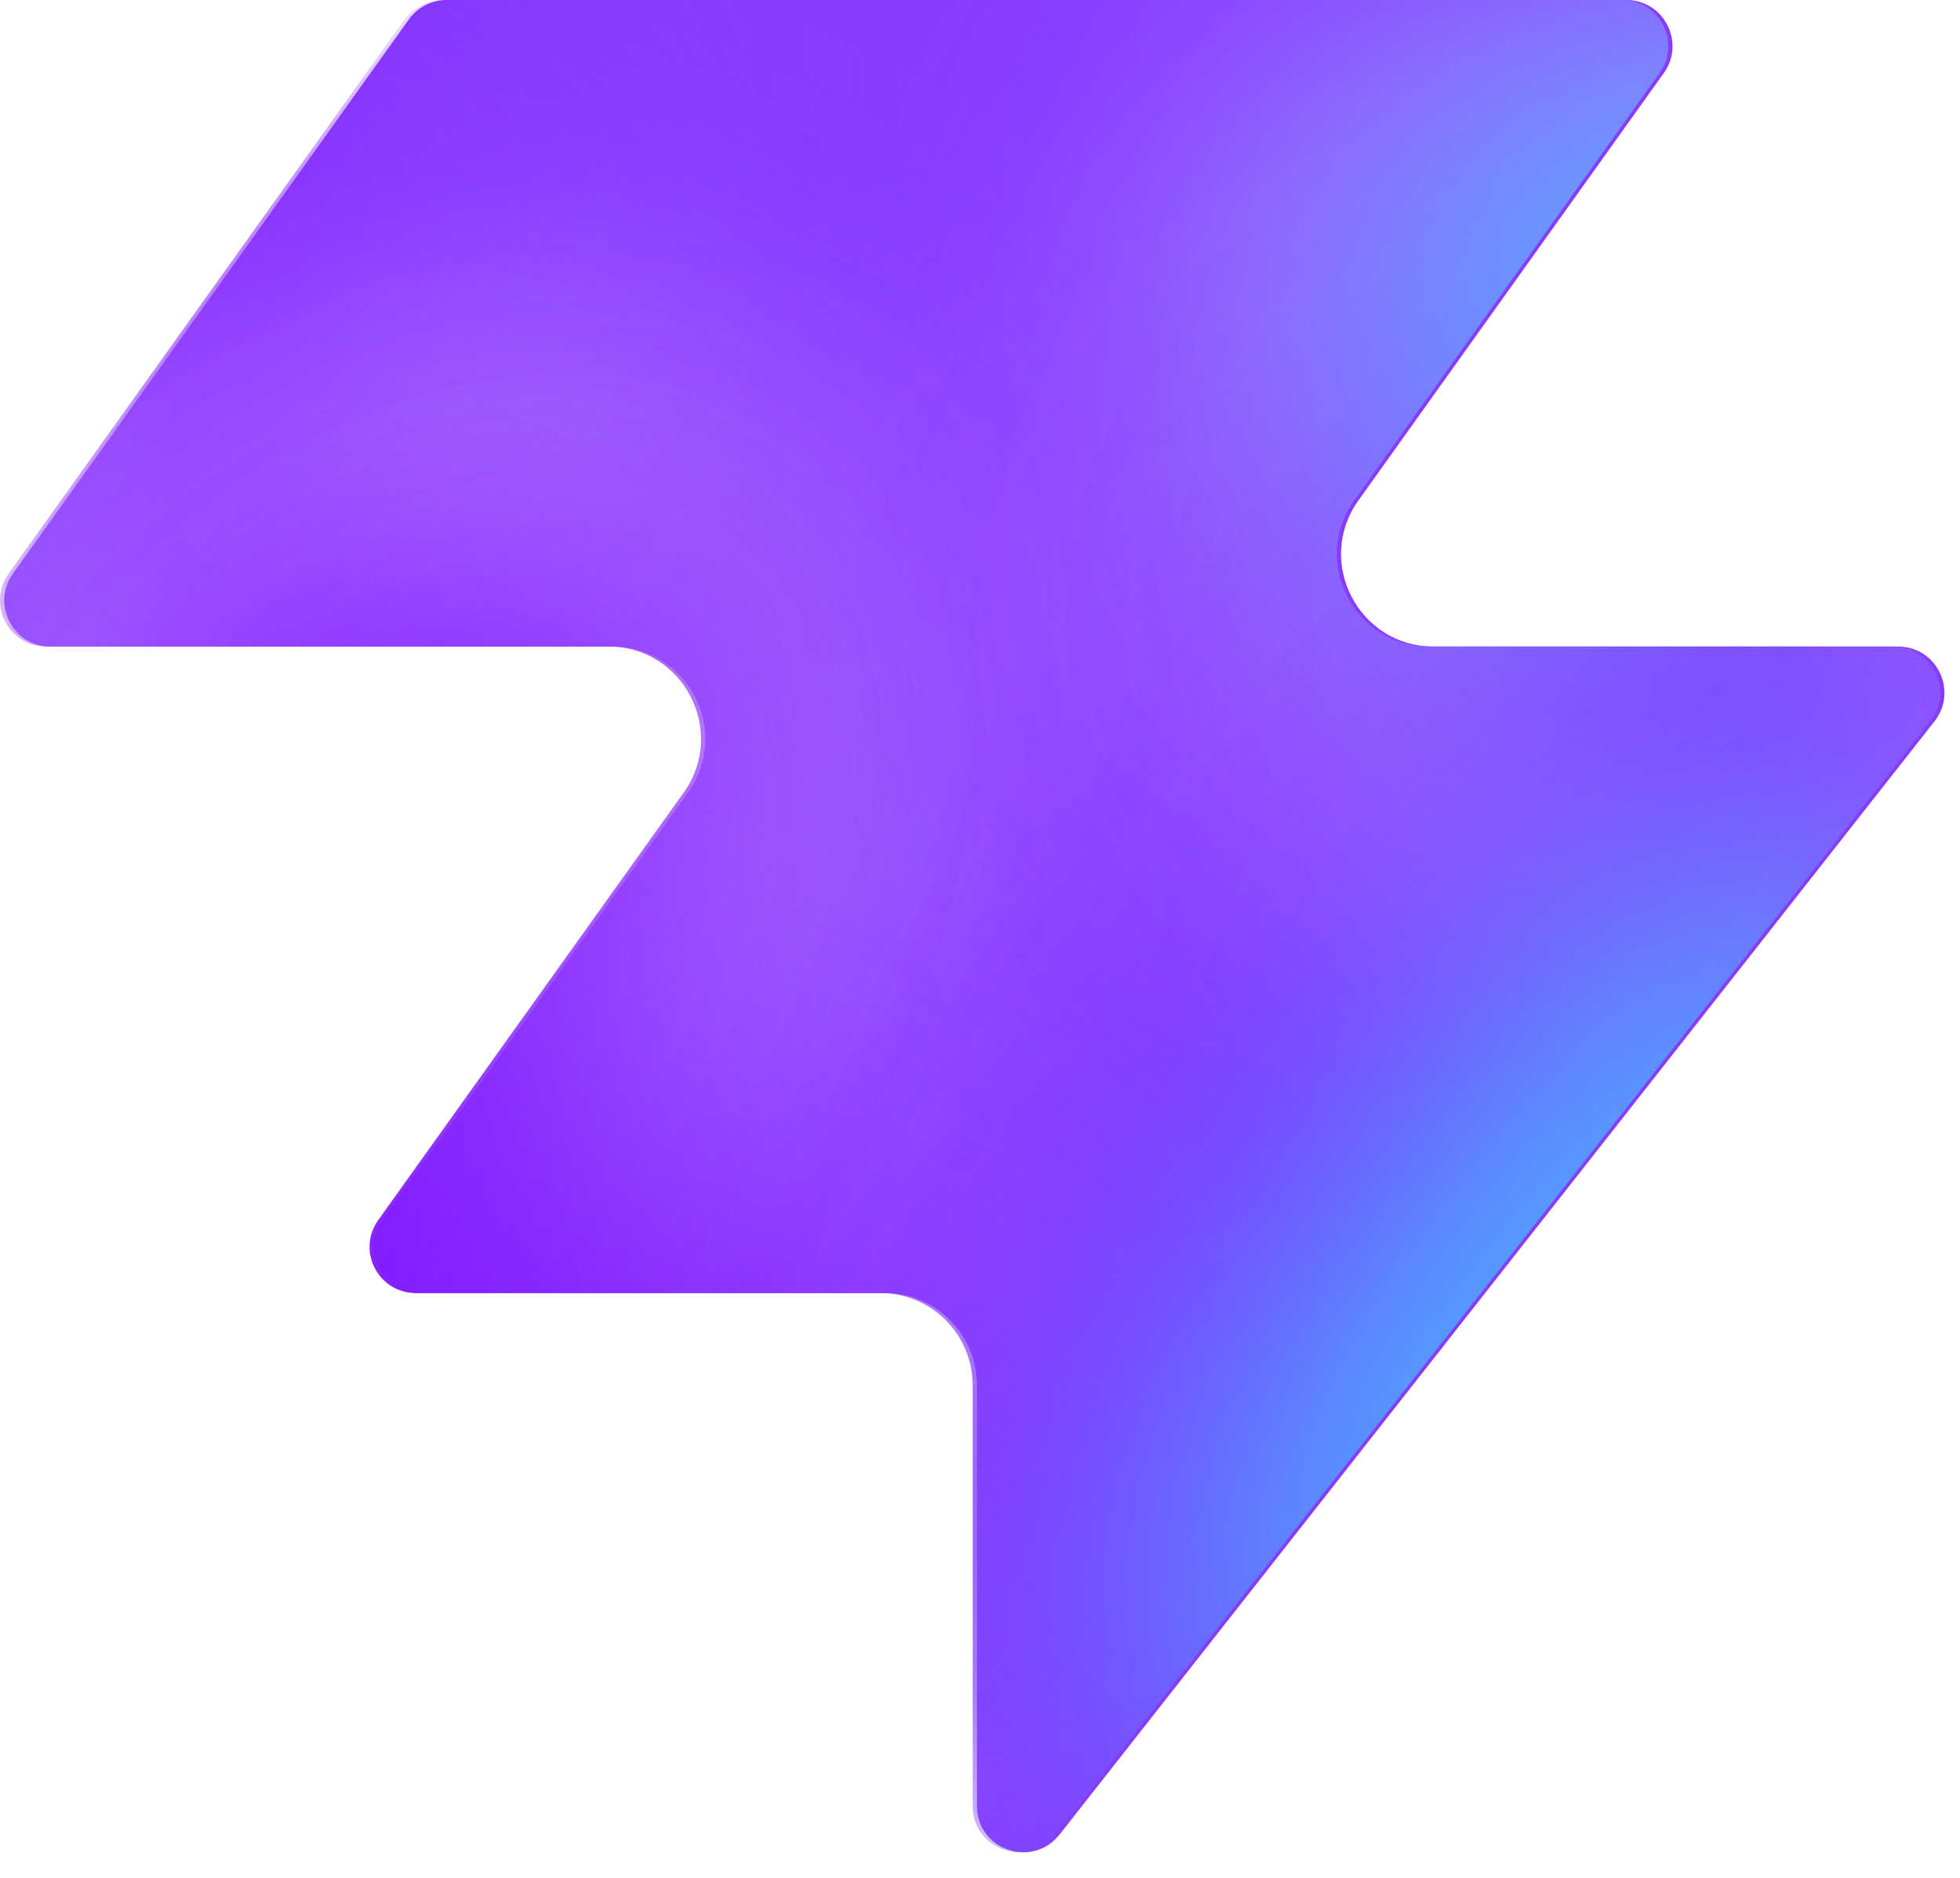
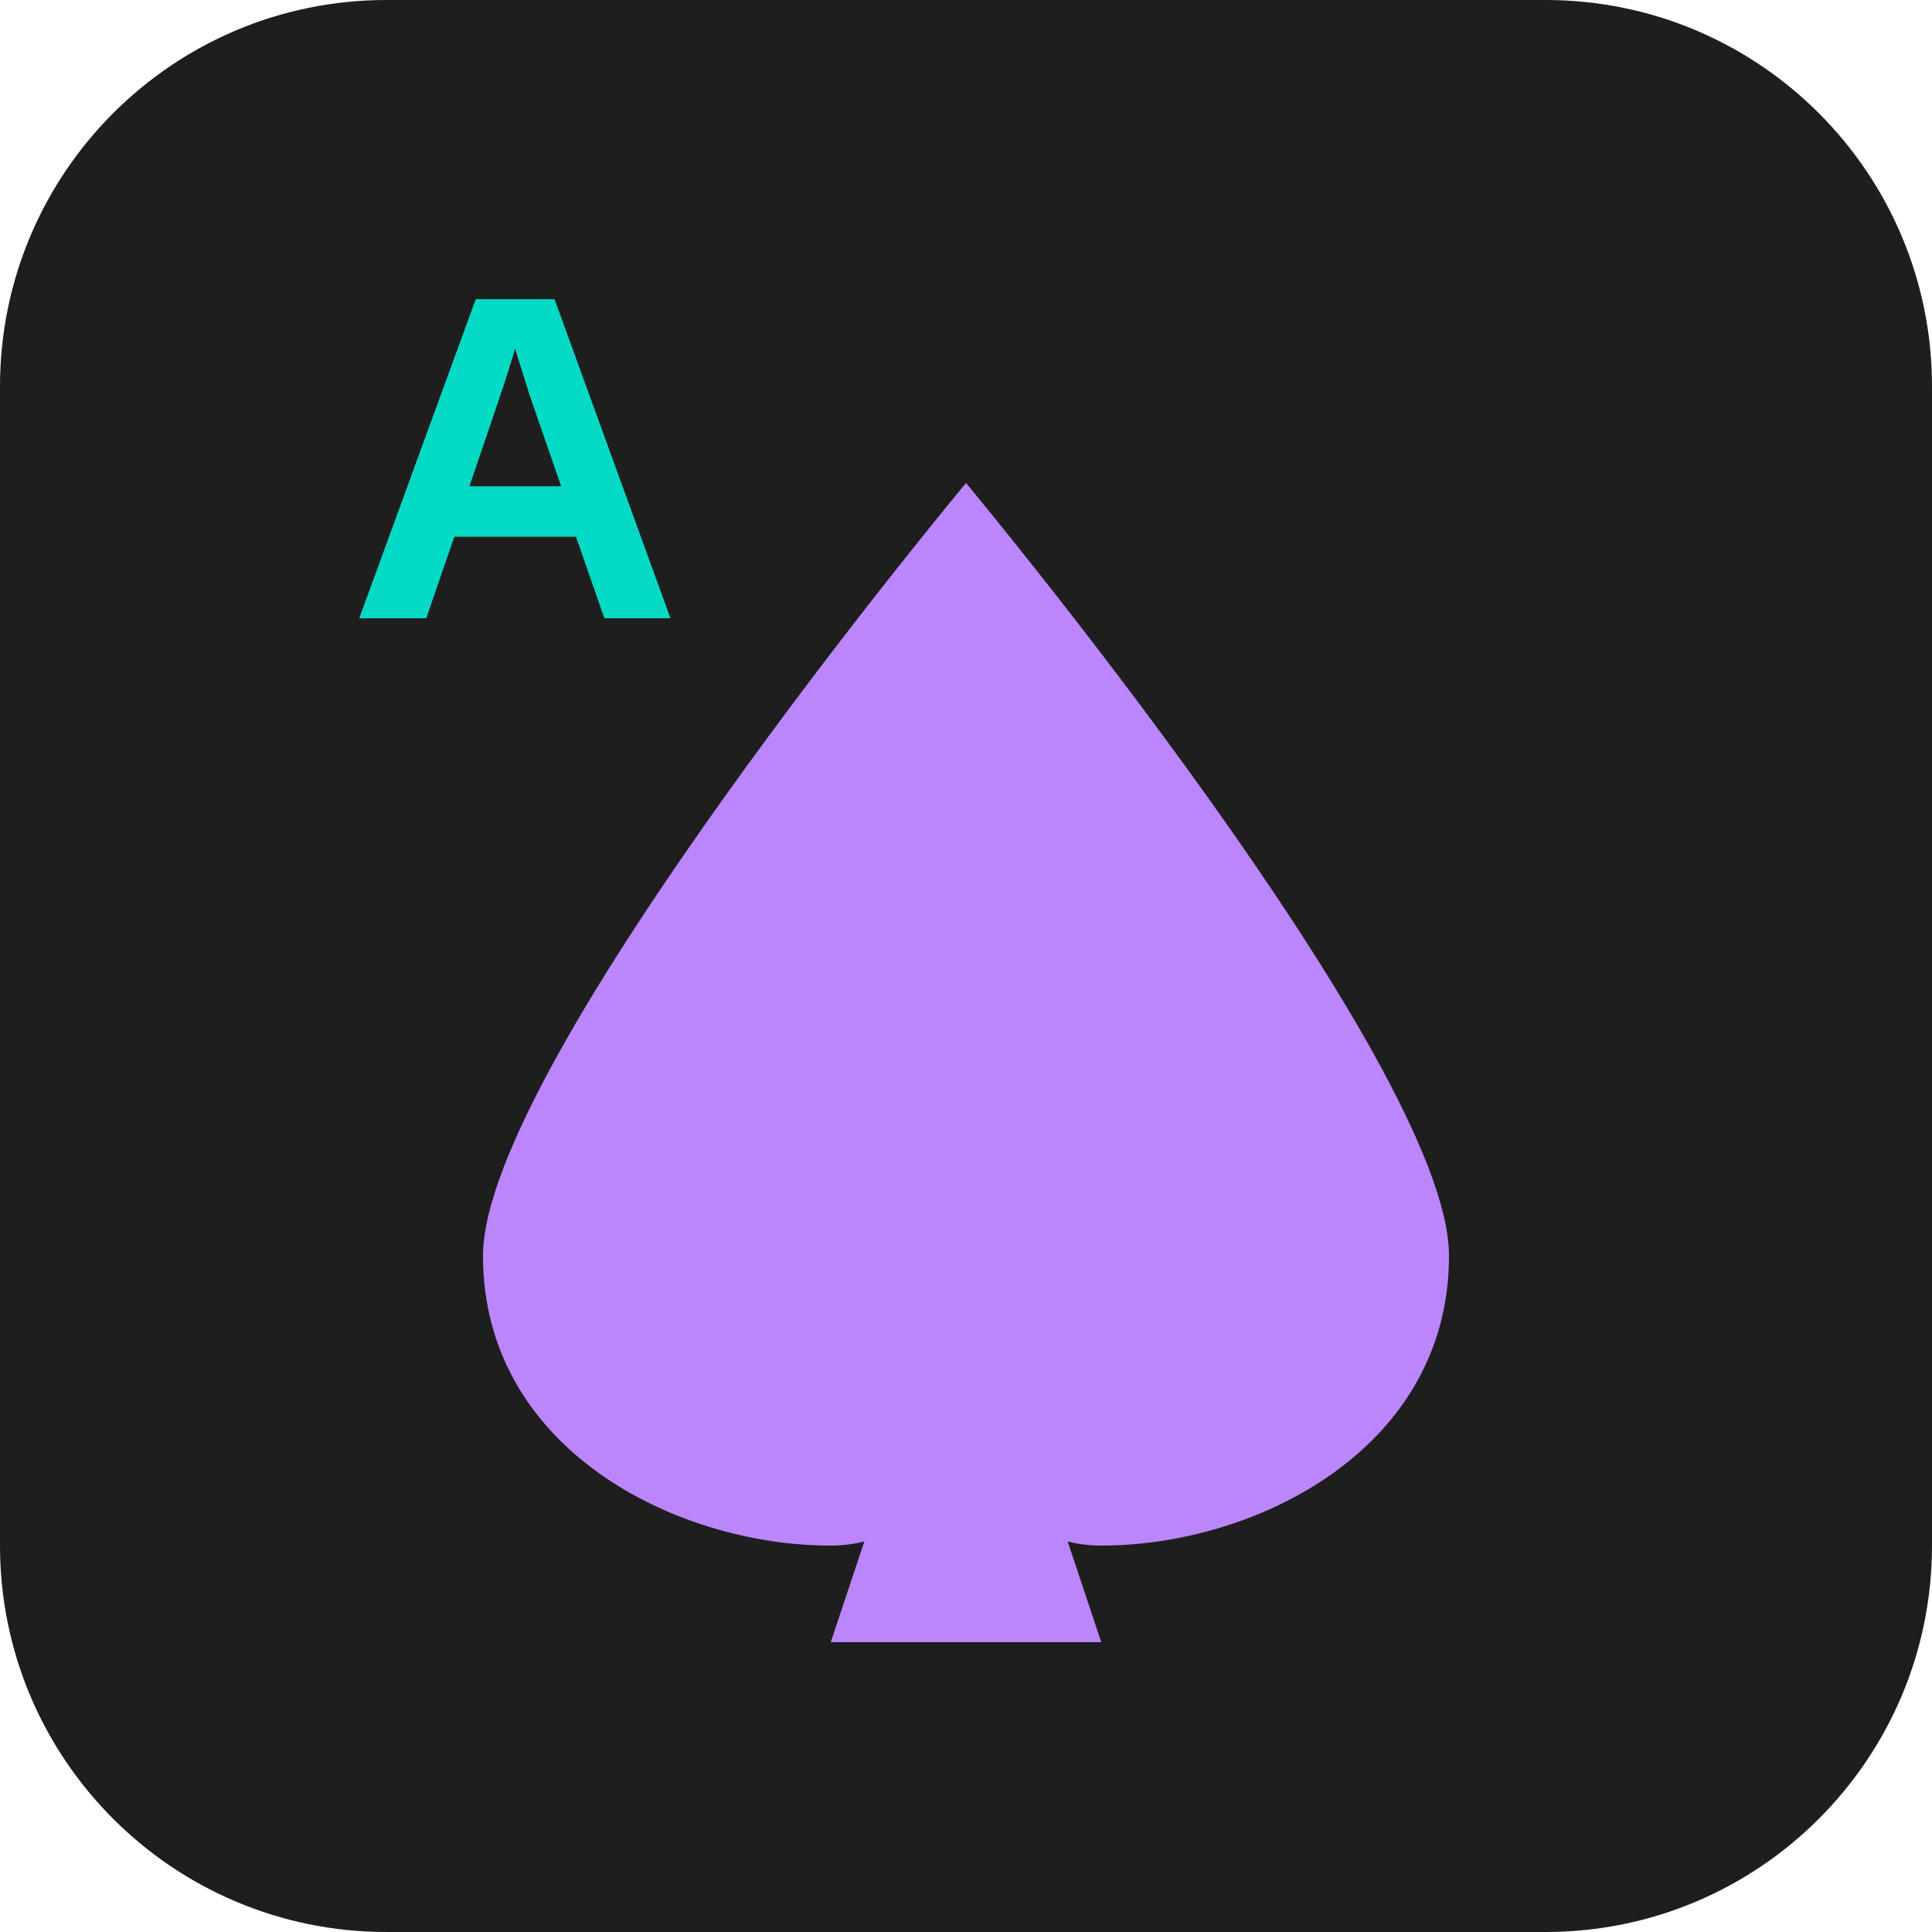
- <svg xmlns="http://www.w3.org/2000/svg" width="48" height="46" fill="none" viewBox="0 0 48 46">
-   <path fill="#863bff" d="M25.946 44.938c-.664.845-2.021.375-2.021-.698V33.937a2.26 2.26 0 0 0-2.262-2.262H10.287c-.92 0-1.456-1.04-.92-1.788l7.48-10.471c1.07-1.497 0-3.578-1.842-3.578H1.237c-.92 0-1.456-1.04-.92-1.788L10.013.474c.214-.297.556-.474.92-.474h28.894c.92 0 1.456 1.04.92 1.788l-7.48 10.471c-1.07 1.498 0 3.579 1.842 3.579h11.377c.943 0 1.473 1.088.89 1.83L25.947 44.94z" style="fill:#863bff;fill:color(display-p3 .525 .23 1);fill-opacity:1" />
-   <mask id="a" width="48" height="46" x="0" y="0" maskUnits="userSpaceOnUse" style="mask-type:alpha">
-     <path fill="#000" d="M25.842 44.938c-.664.844-2.021.375-2.021-.698V33.937a2.26 2.26 0 0 0-2.262-2.262H10.183c-.92 0-1.456-1.04-.92-1.788l7.48-10.471c1.07-1.498 0-3.579-1.842-3.579H1.133c-.92 0-1.456-1.04-.92-1.787L9.91.473c.214-.297.556-.474.92-.474h28.894c.92 0 1.456 1.04.92 1.788l-7.48 10.471c-1.07 1.498 0 3.578 1.842 3.578h11.377c.943 0 1.473 1.088.89 1.832L25.843 44.94z" style="fill:#000;fill-opacity:1" />
-   </mask>
-   <g mask="url(#a)">
-     <g filter="url(#b)">
-       <ellipse cx="5.508" cy="14.704" fill="#ede6ff" rx="5.508" ry="14.704" style="fill:#ede6ff;fill:color(display-p3 .927 .903 1);fill-opacity:1" transform="matrix(.00324 1 1 -.00324 -4.47 31.516)" />
-     </g>
-     <g filter="url(#c)">
-       <ellipse cx="10.399" cy="29.851" fill="#ede6ff" rx="10.399" ry="29.851" style="fill:#ede6ff;fill:color(display-p3 .927 .903 1);fill-opacity:1" transform="matrix(.00324 1 1 -.00324 -39.328 7.883)" />
-     </g>
-     <g filter="url(#d)">
-       <ellipse cx="5.508" cy="30.487" fill="#7e14ff" rx="5.508" ry="30.487" style="fill:#7e14ff;fill:color(display-p3 .492 .077 1);fill-opacity:1" transform="rotate(89.814 -25.913 -14.639)scale(1 -1)" />
-     </g>
-     <g filter="url(#e)">
-       <ellipse cx="5.508" cy="30.599" fill="#7e14ff" rx="5.508" ry="30.599" style="fill:#7e14ff;fill:color(display-p3 .492 .077 1);fill-opacity:1" transform="rotate(89.814 -32.644 -3.334)scale(1 -1)" />
-     </g>
-     <g filter="url(#f)">
-       <ellipse cx="5.508" cy="30.599" fill="#7e14ff" rx="5.508" ry="30.599" style="fill:#7e14ff;fill:color(display-p3 .492 .077 1);fill-opacity:1" transform="matrix(.00324 1 1 -.00324 -34.34 30.47)" />
-     </g>
-     <g filter="url(#g)">
-       <ellipse cx="14.072" cy="22.078" fill="#ede6ff" rx="14.072" ry="22.078" style="fill:#ede6ff;fill:color(display-p3 .927 .903 1);fill-opacity:1" transform="rotate(93.35 24.506 48.493)scale(-1 1)" />
-     </g>
-     <g filter="url(#h)">
-       <ellipse cx="3.47" cy="21.501" fill="#7e14ff" rx="3.47" ry="21.501" style="fill:#7e14ff;fill:color(display-p3 .492 .077 1);fill-opacity:1" transform="rotate(89.009 28.708 47.59)scale(-1 1)" />
-     </g>
-     <g filter="url(#i)">
-       <ellipse cx="3.47" cy="21.501" fill="#7e14ff" rx="3.47" ry="21.501" style="fill:#7e14ff;fill:color(display-p3 .492 .077 1);fill-opacity:1" transform="rotate(89.009 28.708 47.59)scale(-1 1)" />
-     </g>
-     <g filter="url(#j)">
-       <ellipse cx=".387" cy="8.972" fill="#7e14ff" rx="4.407" ry="29.108" style="fill:#7e14ff;fill:color(display-p3 .492 .077 1);fill-opacity:1" transform="rotate(39.51 .387 8.972)" />
-     </g>
-     <g filter="url(#k)">
-       <ellipse cx="47.523" cy="-6.092" fill="#7e14ff" rx="4.407" ry="29.108" style="fill:#7e14ff;fill:color(display-p3 .492 .077 1);fill-opacity:1" transform="rotate(37.892 47.523 -6.092)" />
-     </g>
-     <g filter="url(#l)">
-       <ellipse cx="41.412" cy="6.333" fill="#47bfff" rx="5.971" ry="9.665" style="fill:#47bfff;fill:color(display-p3 .28 .748 1);fill-opacity:1" transform="rotate(37.892 41.412 6.333)" />
-     </g>
-     <g filter="url(#m)">
-       <ellipse cx="-1.879" cy="38.332" fill="#7e14ff" rx="4.407" ry="29.108" style="fill:#7e14ff;fill:color(display-p3 .492 .077 1);fill-opacity:1" transform="rotate(37.892 -1.88 38.332)" />
-     </g>
-     <g filter="url(#n)">
-       <ellipse cx="-1.879" cy="38.332" fill="#7e14ff" rx="4.407" ry="29.108" style="fill:#7e14ff;fill:color(display-p3 .492 .077 1);fill-opacity:1" transform="rotate(37.892 -1.88 38.332)" />
-     </g>
-     <g filter="url(#o)">
-       <ellipse cx="35.651" cy="29.907" fill="#7e14ff" rx="4.407" ry="29.108" style="fill:#7e14ff;fill:color(display-p3 .492 .077 1);fill-opacity:1" transform="rotate(37.892 35.651 29.907)" />
-     </g>
-     <g filter="url(#p)">
-       <ellipse cx="38.418" cy="32.4" fill="#47bfff" rx="5.971" ry="15.297" style="fill:#47bfff;fill:color(display-p3 .28 .748 1);fill-opacity:1" transform="rotate(37.892 38.418 32.4)" />
-     </g>
-   </g>
-   <defs>
-     <filter id="b" width="60.045" height="41.654" x="-19.77" y="16.149" color-interpolation-filters="sRGB" filterUnits="userSpaceOnUse">
-       <feFlood flood-opacity="0" result="BackgroundImageFix" />
-       <feBlend in="SourceGraphic" in2="BackgroundImageFix" result="shape" />
-       <feGaussianBlur result="effect1_foregroundBlur_2002_17158" stdDeviation="7.659" />
-     </filter>
-     <filter id="c" width="90.34" height="51.437" x="-54.613" y="-7.533" color-interpolation-filters="sRGB" filterUnits="userSpaceOnUse">
-       <feFlood flood-opacity="0" result="BackgroundImageFix" />
-       <feBlend in="SourceGraphic" in2="BackgroundImageFix" result="shape" />
-       <feGaussianBlur result="effect1_foregroundBlur_2002_17158" stdDeviation="7.659" />
-     </filter>
-     <filter id="d" width="79.355" height="29.4" x="-49.64" y="2.03" color-interpolation-filters="sRGB" filterUnits="userSpaceOnUse">
-       <feFlood flood-opacity="0" result="BackgroundImageFix" />
-       <feBlend in="SourceGraphic" in2="BackgroundImageFix" result="shape" />
-       <feGaussianBlur result="effect1_foregroundBlur_2002_17158" stdDeviation="4.596" />
-     </filter>
-     <filter id="e" width="79.579" height="29.4" x="-45.045" y="20.029" color-interpolation-filters="sRGB" filterUnits="userSpaceOnUse">
-       <feFlood flood-opacity="0" result="BackgroundImageFix" />
-       <feBlend in="SourceGraphic" in2="BackgroundImageFix" result="shape" />
-       <feGaussianBlur result="effect1_foregroundBlur_2002_17158" stdDeviation="4.596" />
-     </filter>
-     <filter id="f" width="79.579" height="29.4" x="-43.513" y="21.178" color-interpolation-filters="sRGB" filterUnits="userSpaceOnUse">
-       <feFlood flood-opacity="0" result="BackgroundImageFix" />
-       <feBlend in="SourceGraphic" in2="BackgroundImageFix" result="shape" />
-       <feGaussianBlur result="effect1_foregroundBlur_2002_17158" stdDeviation="4.596" />
-     </filter>
-     <filter id="g" width="74.749" height="58.852" x="15.756" y="-17.901" color-interpolation-filters="sRGB" filterUnits="userSpaceOnUse">
-       <feFlood flood-opacity="0" result="BackgroundImageFix" />
-       <feBlend in="SourceGraphic" in2="BackgroundImageFix" result="shape" />
-       <feGaussianBlur result="effect1_foregroundBlur_2002_17158" stdDeviation="7.659" />
-     </filter>
-     <filter id="h" width="61.377" height="25.362" x="23.548" y="2.284" color-interpolation-filters="sRGB" filterUnits="userSpaceOnUse">
-       <feFlood flood-opacity="0" result="BackgroundImageFix" />
-       <feBlend in="SourceGraphic" in2="BackgroundImageFix" result="shape" />
-       <feGaussianBlur result="effect1_foregroundBlur_2002_17158" stdDeviation="4.596" />
-     </filter>
-     <filter id="i" width="61.377" height="25.362" x="23.548" y="2.284" color-interpolation-filters="sRGB" filterUnits="userSpaceOnUse">
-       <feFlood flood-opacity="0" result="BackgroundImageFix" />
-       <feBlend in="SourceGraphic" in2="BackgroundImageFix" result="shape" />
-       <feGaussianBlur result="effect1_foregroundBlur_2002_17158" stdDeviation="4.596" />
-     </filter>
-     <filter id="j" width="56.045" height="63.649" x="-27.636" y="-22.853" color-interpolation-filters="sRGB" filterUnits="userSpaceOnUse">
-       <feFlood flood-opacity="0" result="BackgroundImageFix" />
-       <feBlend in="SourceGraphic" in2="BackgroundImageFix" result="shape" />
-       <feGaussianBlur result="effect1_foregroundBlur_2002_17158" stdDeviation="4.596" />
-     </filter>
-     <filter id="k" width="54.814" height="64.646" x="20.116" y="-38.415" color-interpolation-filters="sRGB" filterUnits="userSpaceOnUse">
-       <feFlood flood-opacity="0" result="BackgroundImageFix" />
-       <feBlend in="SourceGraphic" in2="BackgroundImageFix" result="shape" />
-       <feGaussianBlur result="effect1_foregroundBlur_2002_17158" stdDeviation="4.596" />
-     </filter>
-     <filter id="l" width="33.541" height="35.313" x="24.641" y="-11.323" color-interpolation-filters="sRGB" filterUnits="userSpaceOnUse">
-       <feFlood flood-opacity="0" result="BackgroundImageFix" />
-       <feBlend in="SourceGraphic" in2="BackgroundImageFix" result="shape" />
-       <feGaussianBlur result="effect1_foregroundBlur_2002_17158" stdDeviation="4.596" />
-     </filter>
-     <filter id="m" width="54.814" height="64.646" x="-29.286" y="6.009" color-interpolation-filters="sRGB" filterUnits="userSpaceOnUse">
-       <feFlood flood-opacity="0" result="BackgroundImageFix" />
-       <feBlend in="SourceGraphic" in2="BackgroundImageFix" result="shape" />
-       <feGaussianBlur result="effect1_foregroundBlur_2002_17158" stdDeviation="4.596" />
-     </filter>
-     <filter id="n" width="54.814" height="64.646" x="-29.286" y="6.009" color-interpolation-filters="sRGB" filterUnits="userSpaceOnUse">
-       <feFlood flood-opacity="0" result="BackgroundImageFix" />
-       <feBlend in="SourceGraphic" in2="BackgroundImageFix" result="shape" />
-       <feGaussianBlur result="effect1_foregroundBlur_2002_17158" stdDeviation="4.596" />
-     </filter>
-     <filter id="o" width="54.814" height="64.646" x="8.244" y="-2.416" color-interpolation-filters="sRGB" filterUnits="userSpaceOnUse">
-       <feFlood flood-opacity="0" result="BackgroundImageFix" />
-       <feBlend in="SourceGraphic" in2="BackgroundImageFix" result="shape" />
-       <feGaussianBlur result="effect1_foregroundBlur_2002_17158" stdDeviation="4.596" />
-     </filter>
-     <filter id="p" width="39.409" height="43.623" x="18.713" y="10.588" color-interpolation-filters="sRGB" filterUnits="userSpaceOnUse">
-       <feFlood flood-opacity="0" result="BackgroundImageFix" />
-       <feBlend in="SourceGraphic" in2="BackgroundImageFix" result="shape" />
-       <feGaussianBlur result="effect1_foregroundBlur_2002_17158" stdDeviation="4.596" />
-     </filter>
-   </defs>
+ <svg xmlns="http://www.w3.org/2000/svg" viewBox="0 0 100 100">
+   <rect width="100" height="100" fill="#1e1e1e" rx="20" />
+   <path d="M50 25 C50 25 25 55 25 65 C25 75 35 80 43 80 C48 80 50 75 50 75 C50 75 52 80 57 80 C65 80 75 75 75 65 C75 55 50 25 50 25 Z" fill="#bb86fc" />
+   <path d="M43 85 L57 85 L53 73 L47 73 Z" fill="#bb86fc" />
+   <text x="18" y="32" font-size="24" font-family="Arial" font-weight="bold" fill="#03dac6">A</text>
</svg>
